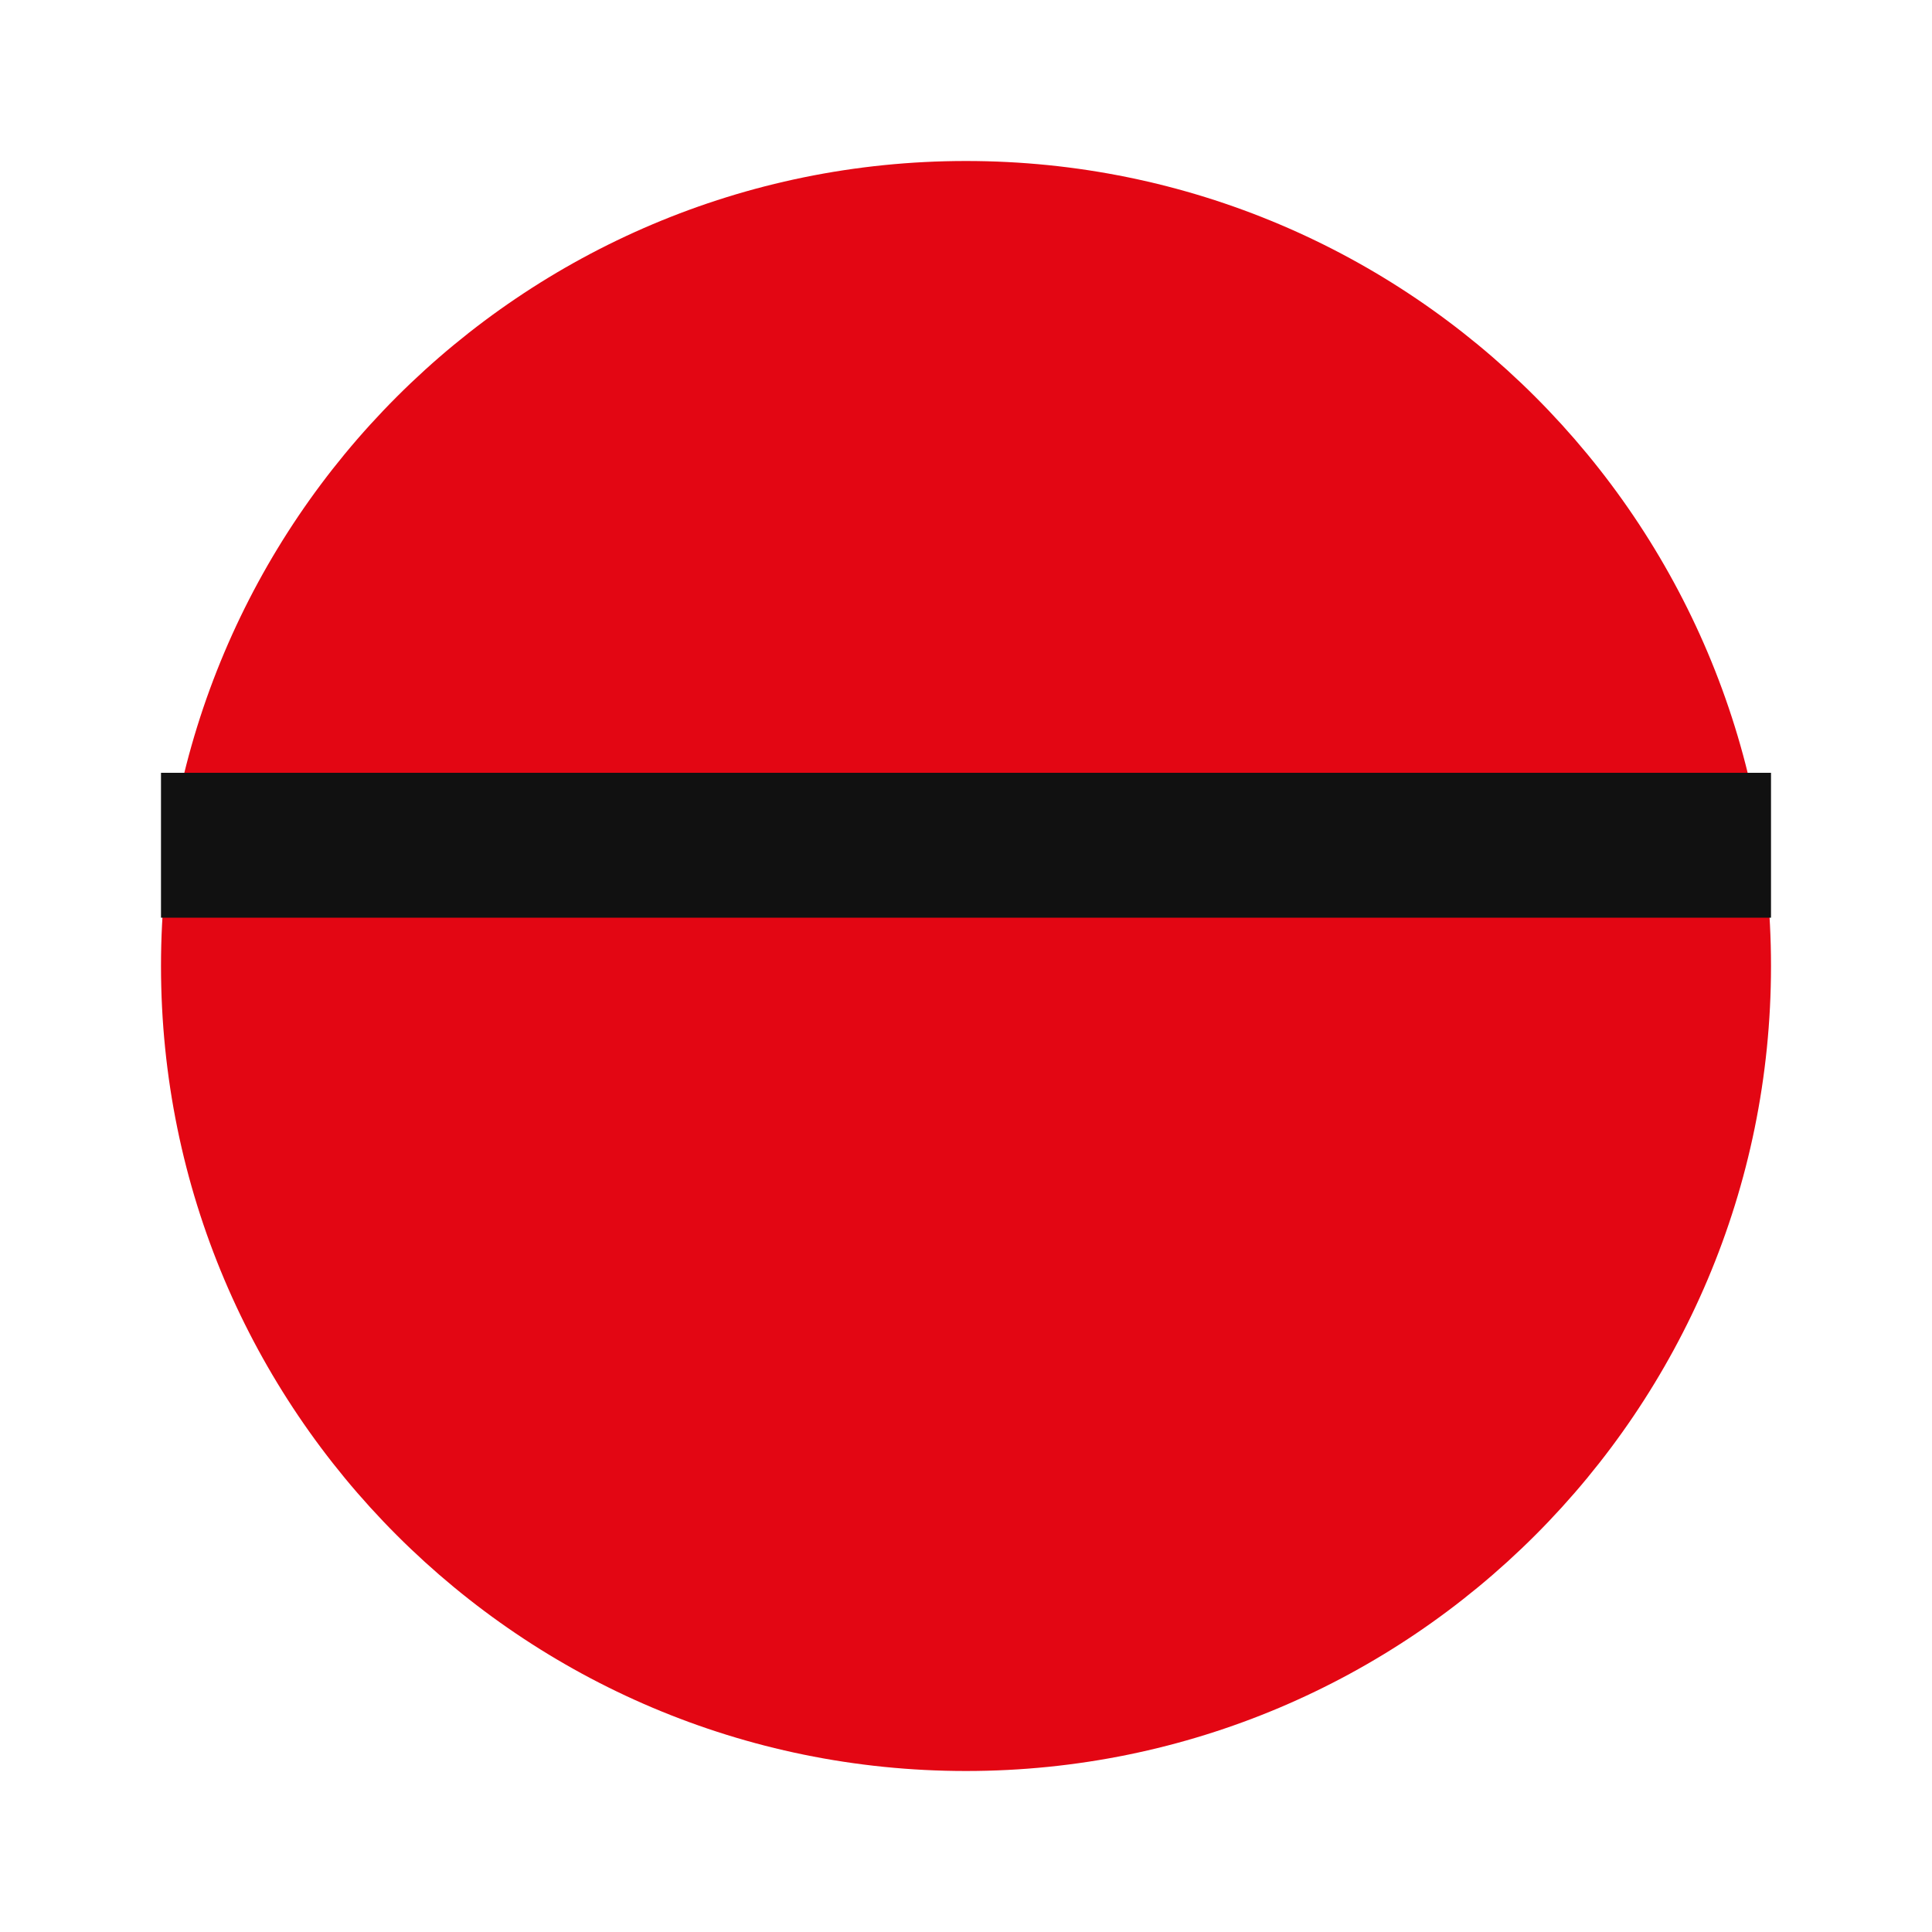
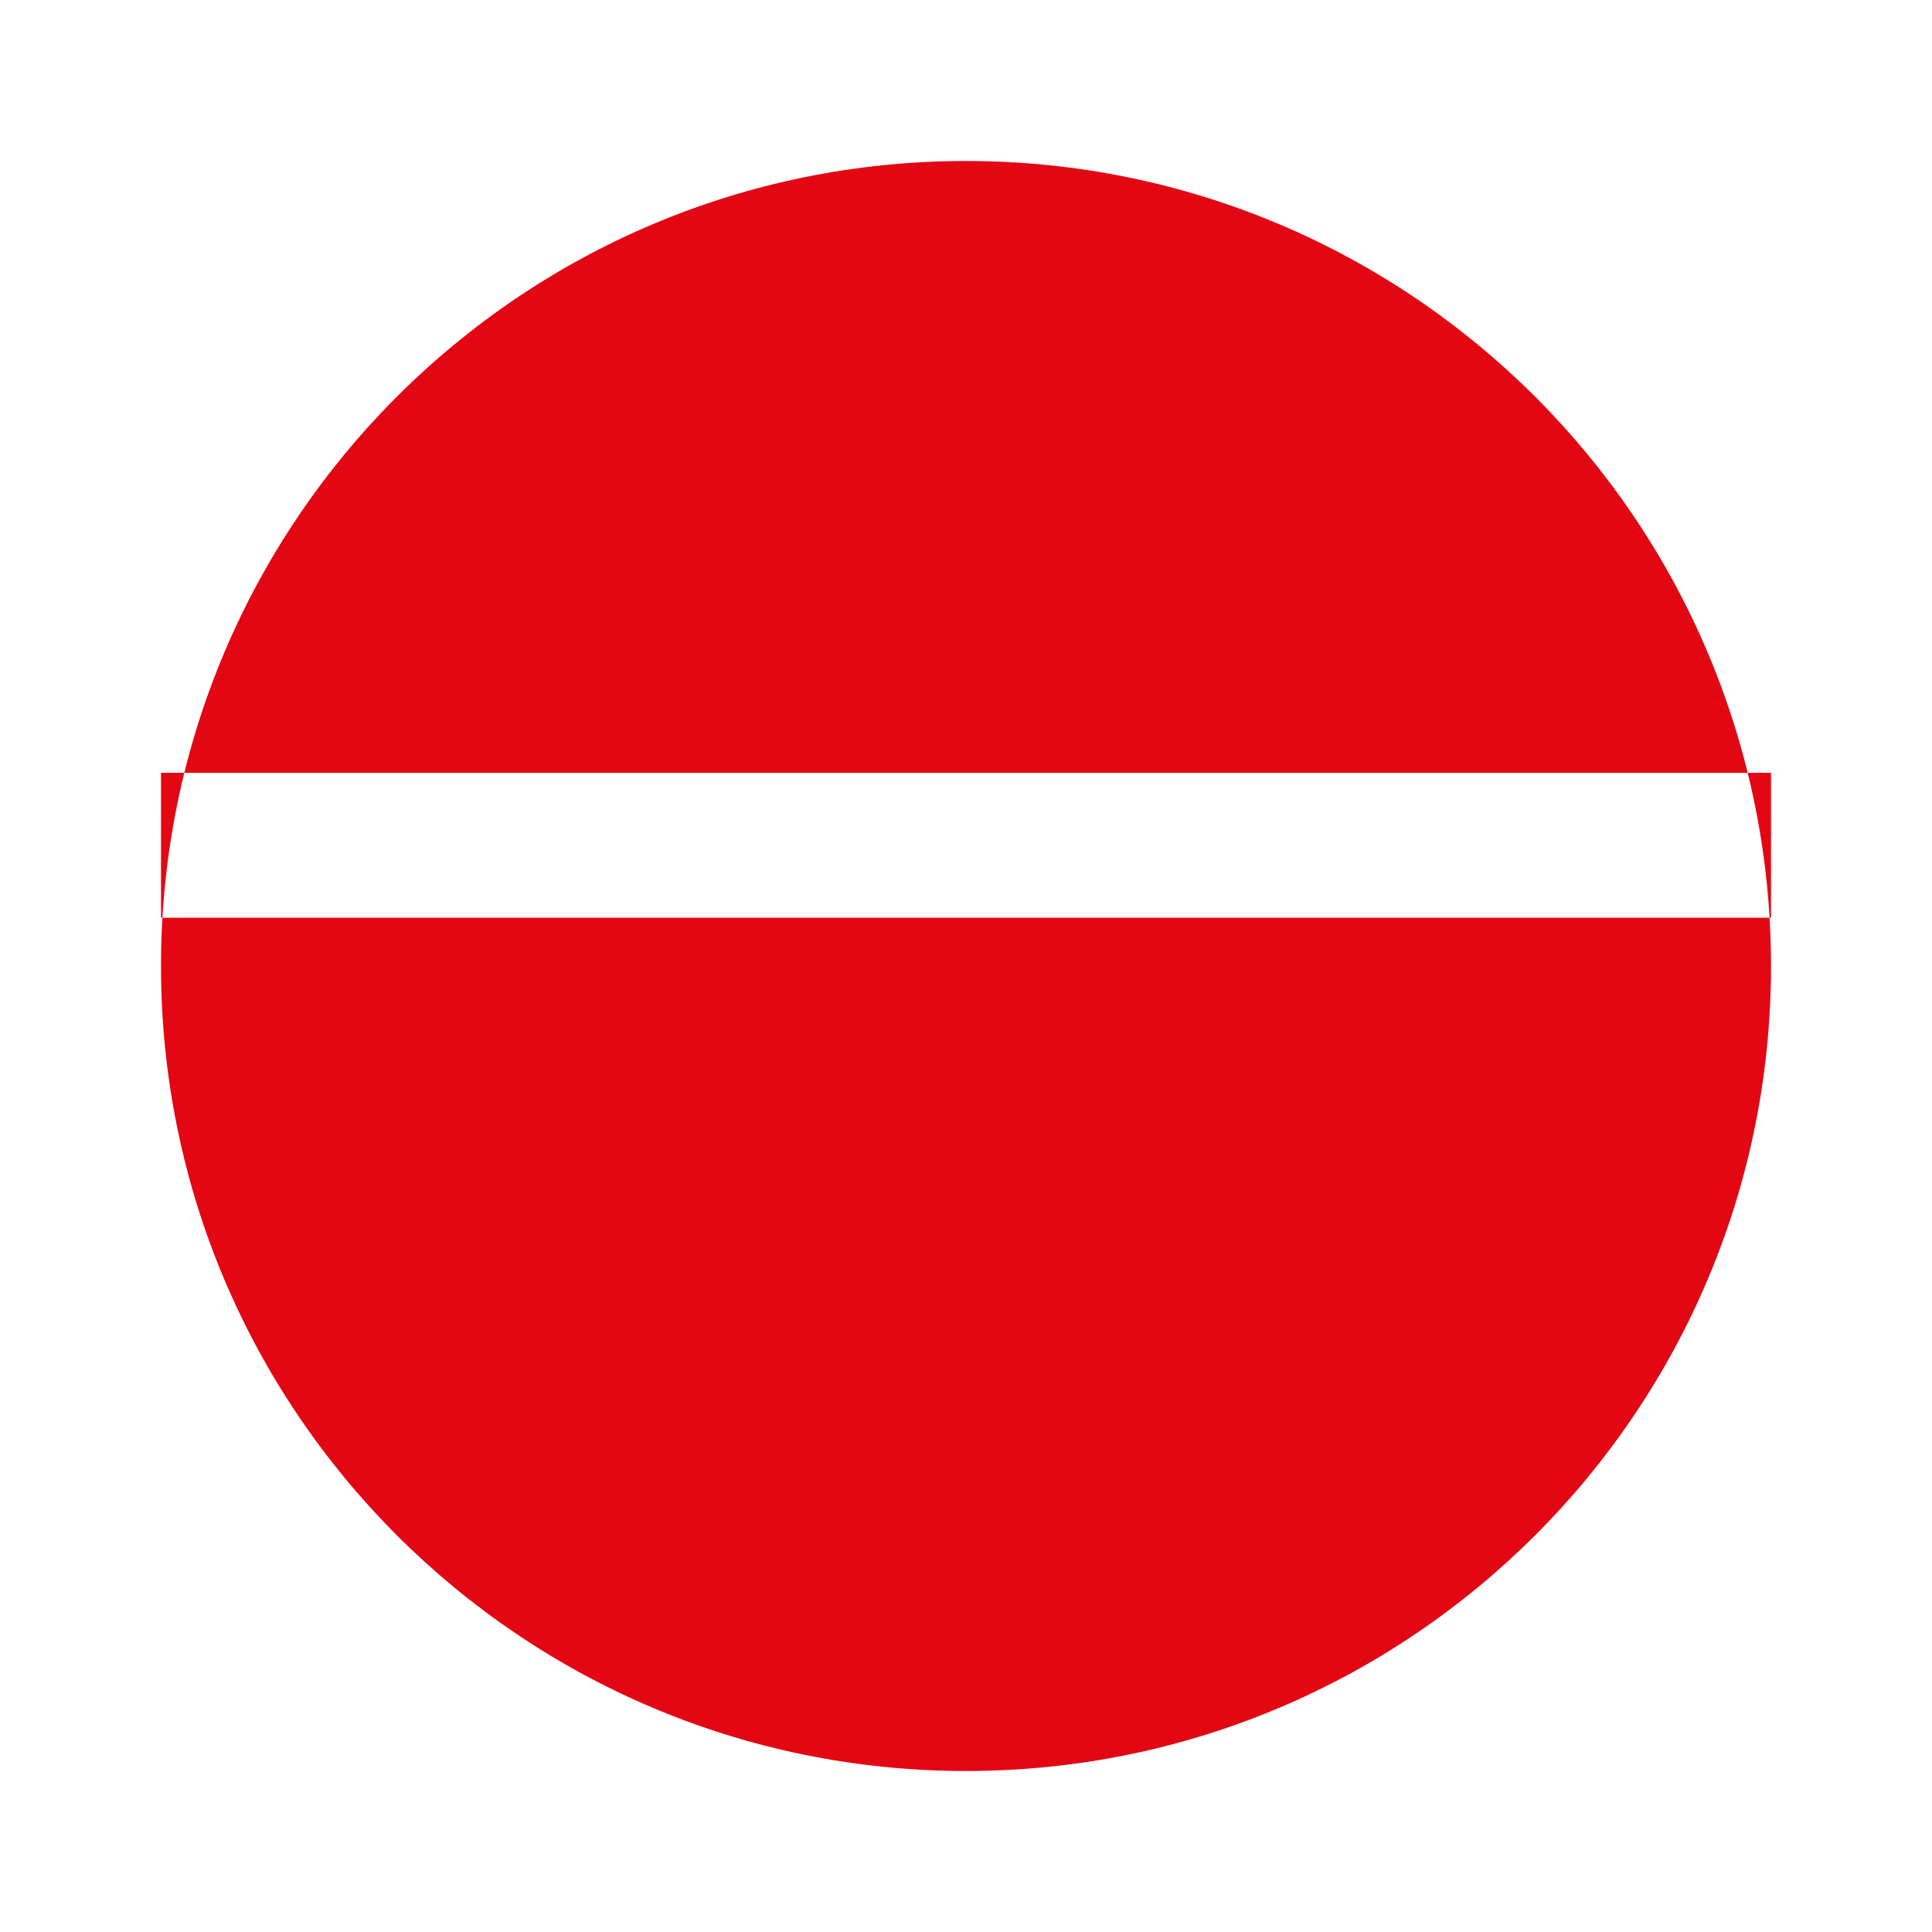
<svg xmlns="http://www.w3.org/2000/svg" viewBox="0 0 24 24" role="img" aria-label="Polar">
-   <circle cx="12" cy="12" r="10" fill="#E30613" />
-   <rect x="2" y="9.6" width="20" height="1.8" fill="#111111" />
+   <path fill="#E30613" fill-rule="evenodd" d="M12 2c5.523 0 10 4.477 10 10s-4.477 10-10 10S2 17.523 2 12 6.477 2 12 2zm-10 7.6h20v1.8H2v-1.8z" />
</svg>
